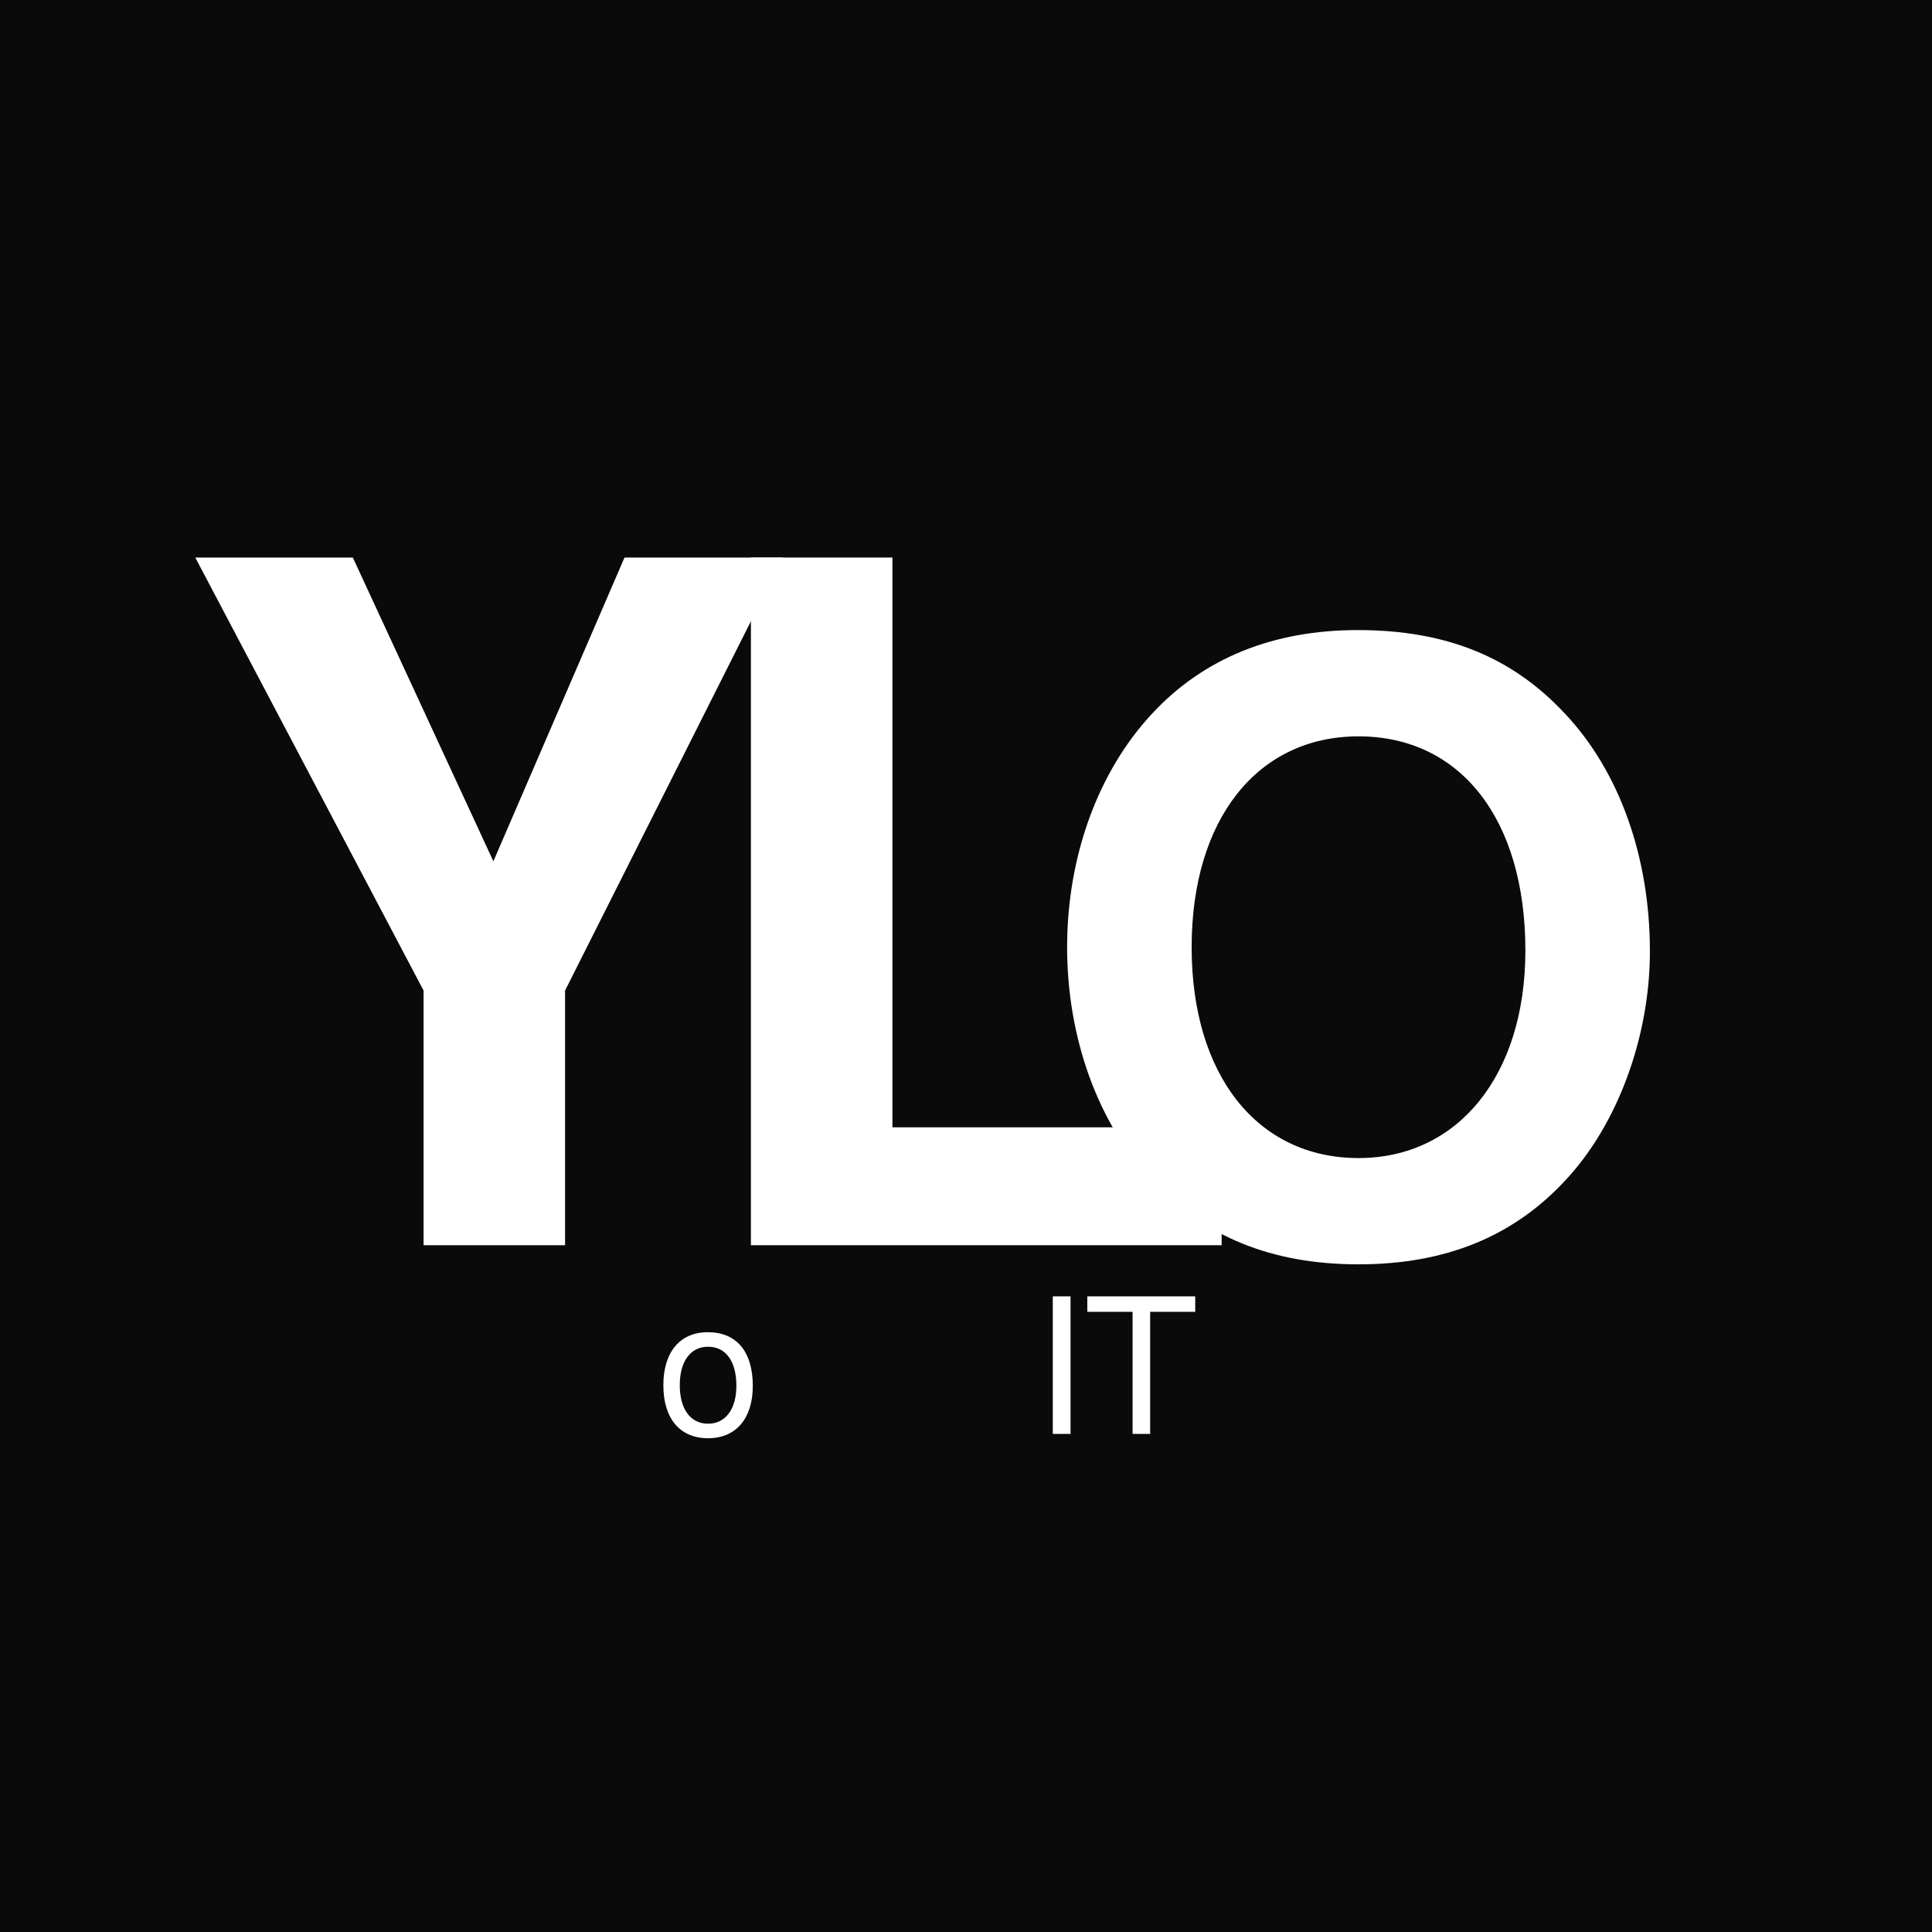
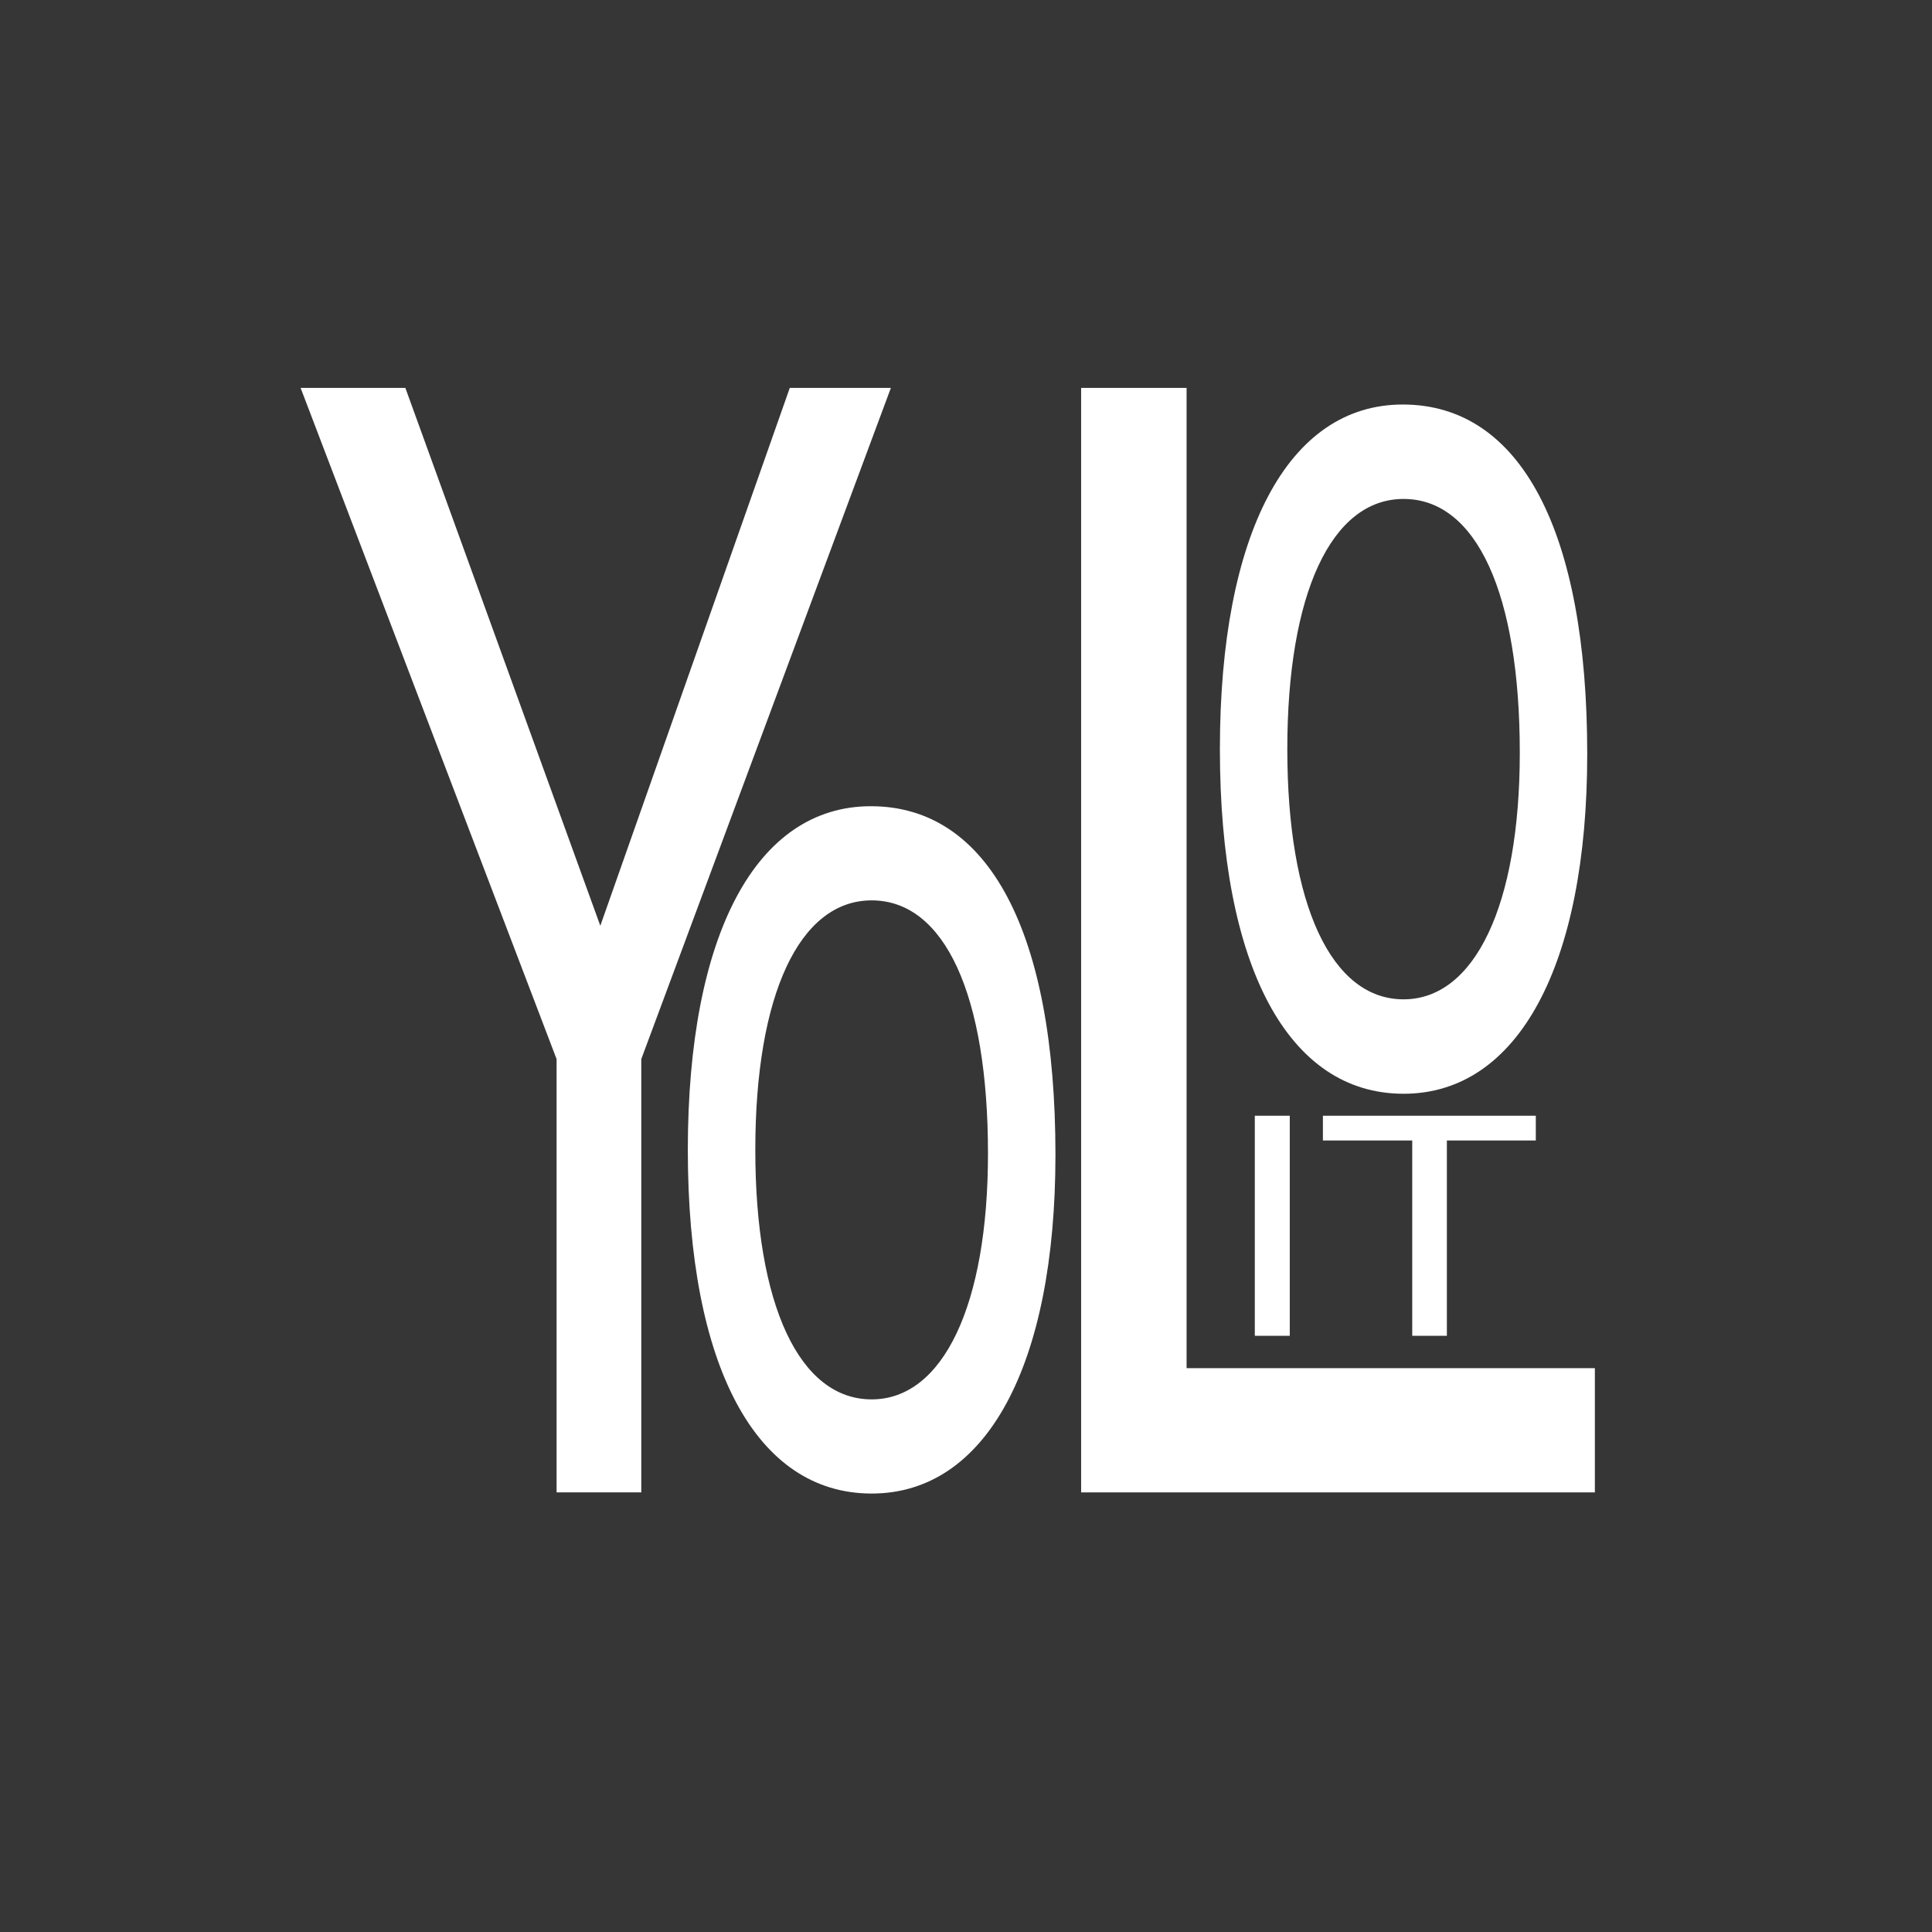
- <svg xmlns="http://www.w3.org/2000/svg" viewBox="0 0 1024 1024" width="1024" height="1024">
-   <rect width="1024" height="1024" fill="#0A0A0A" />
-   <text x="90" y="660" font-family="Helvetica Neue, Helvetica, Arial, sans-serif" font-weight="900" font-size="500" fill="#FFFFFF">Y</text>
-   <text x="358" y="660" font-family="Helvetica Neue, Helvetica, Arial, sans-serif" font-weight="900" font-size="500" fill="#FFFFFF">L</text>
-   <text x="548" y="660" font-family="Helvetica Neue, Helvetica, Arial, sans-serif" font-weight="900" font-size="440" fill="#FFFFFF">O</text>
-   <text x="348" y="760" font-family="Helvetica Neue, Helvetica, Arial, sans-serif" font-weight="400" font-size="100" fill="#FFFFFF">o</text>
-   <text x="548" y="760" font-family="Helvetica Neue, Helvetica, Arial, sans-serif" font-weight="400" font-size="100" fill="#FFFFFF">IT</text>
+ <svg xmlns="http://www.w3.org/2000/svg" width="100%" height="100%" viewBox="0 0 1024 1024" version="1.1" xml:space="preserve" style="fill-rule:evenodd;clip-rule:evenodd;stroke-linejoin:round;stroke-miterlimit:2;">
+   <rect x="0" y="0" width="1024" height="1024" style="fill:#363636;" />
+   <g>
+     <g transform="matrix(0.601237,0,0,1,61.03186,0)">
+       <text x="153.053px" y="791px" style="font-family:'Helvetica';font-size:803.028px;fill:#fff;">Y</text>
+     </g>
+     <g transform="matrix(0.748529,0,0,1,132.0045,-0)">
+       <text x="524.93px" y="791px" style="font-family:'Helvetica';font-size:803.028px;fill:#fff;">L</text>
+     </g>
+     <g transform="matrix(0.634145,0,0,1,127.9642,-0)">
+       <text x="349.767px" y="776.703px" style="font-family:'Helvetica';font-size:648.217px;fill:#fff;">o</text>
+     </g>
+     <g transform="matrix(0.631907,0,0,1,232.5527,0)">
+       <text x="631.776px" y="564.762px" style="font-family:'Helvetica';font-size:650.012px;fill:#fff;">o</text>
+     </g>
+     <g transform="matrix(1,0,0,0.811017,0,133.7998)">
+       <text x="645.341px" y="708px" style="font-family:'Helvetica';font-size:197.283px;fill:#fff;">IT</text>
+     </g>
+   </g>
</svg>
